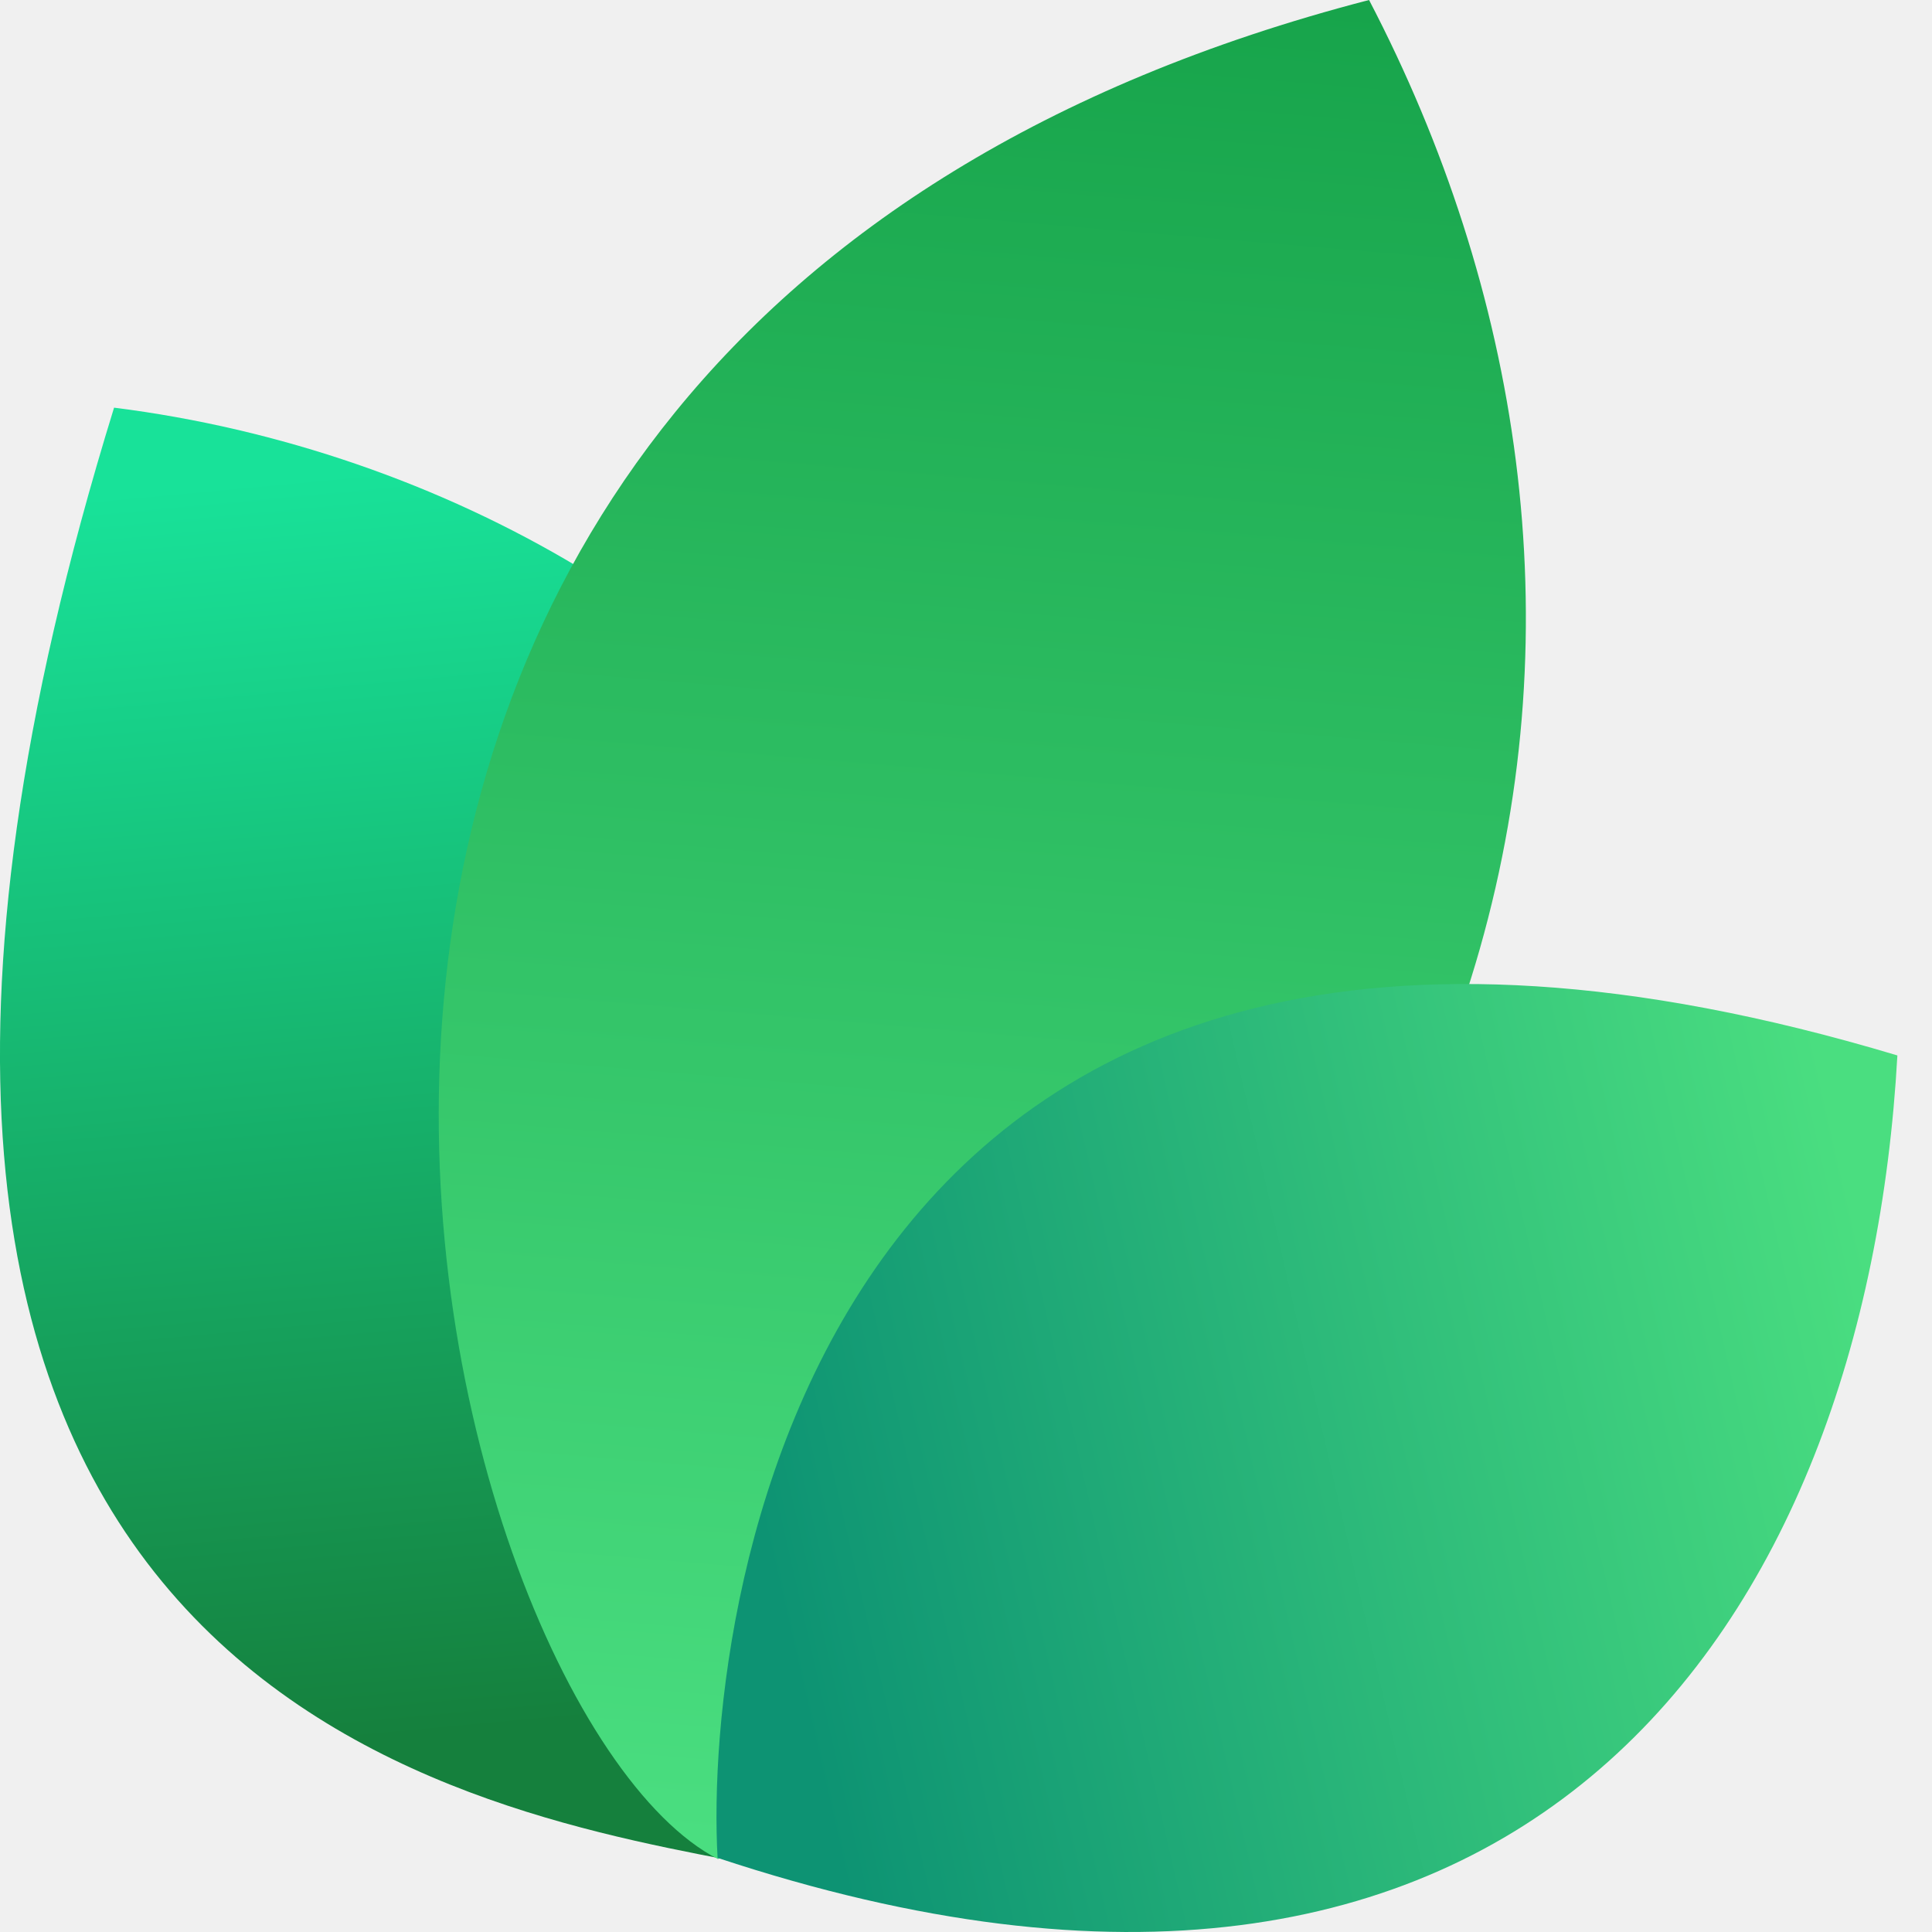
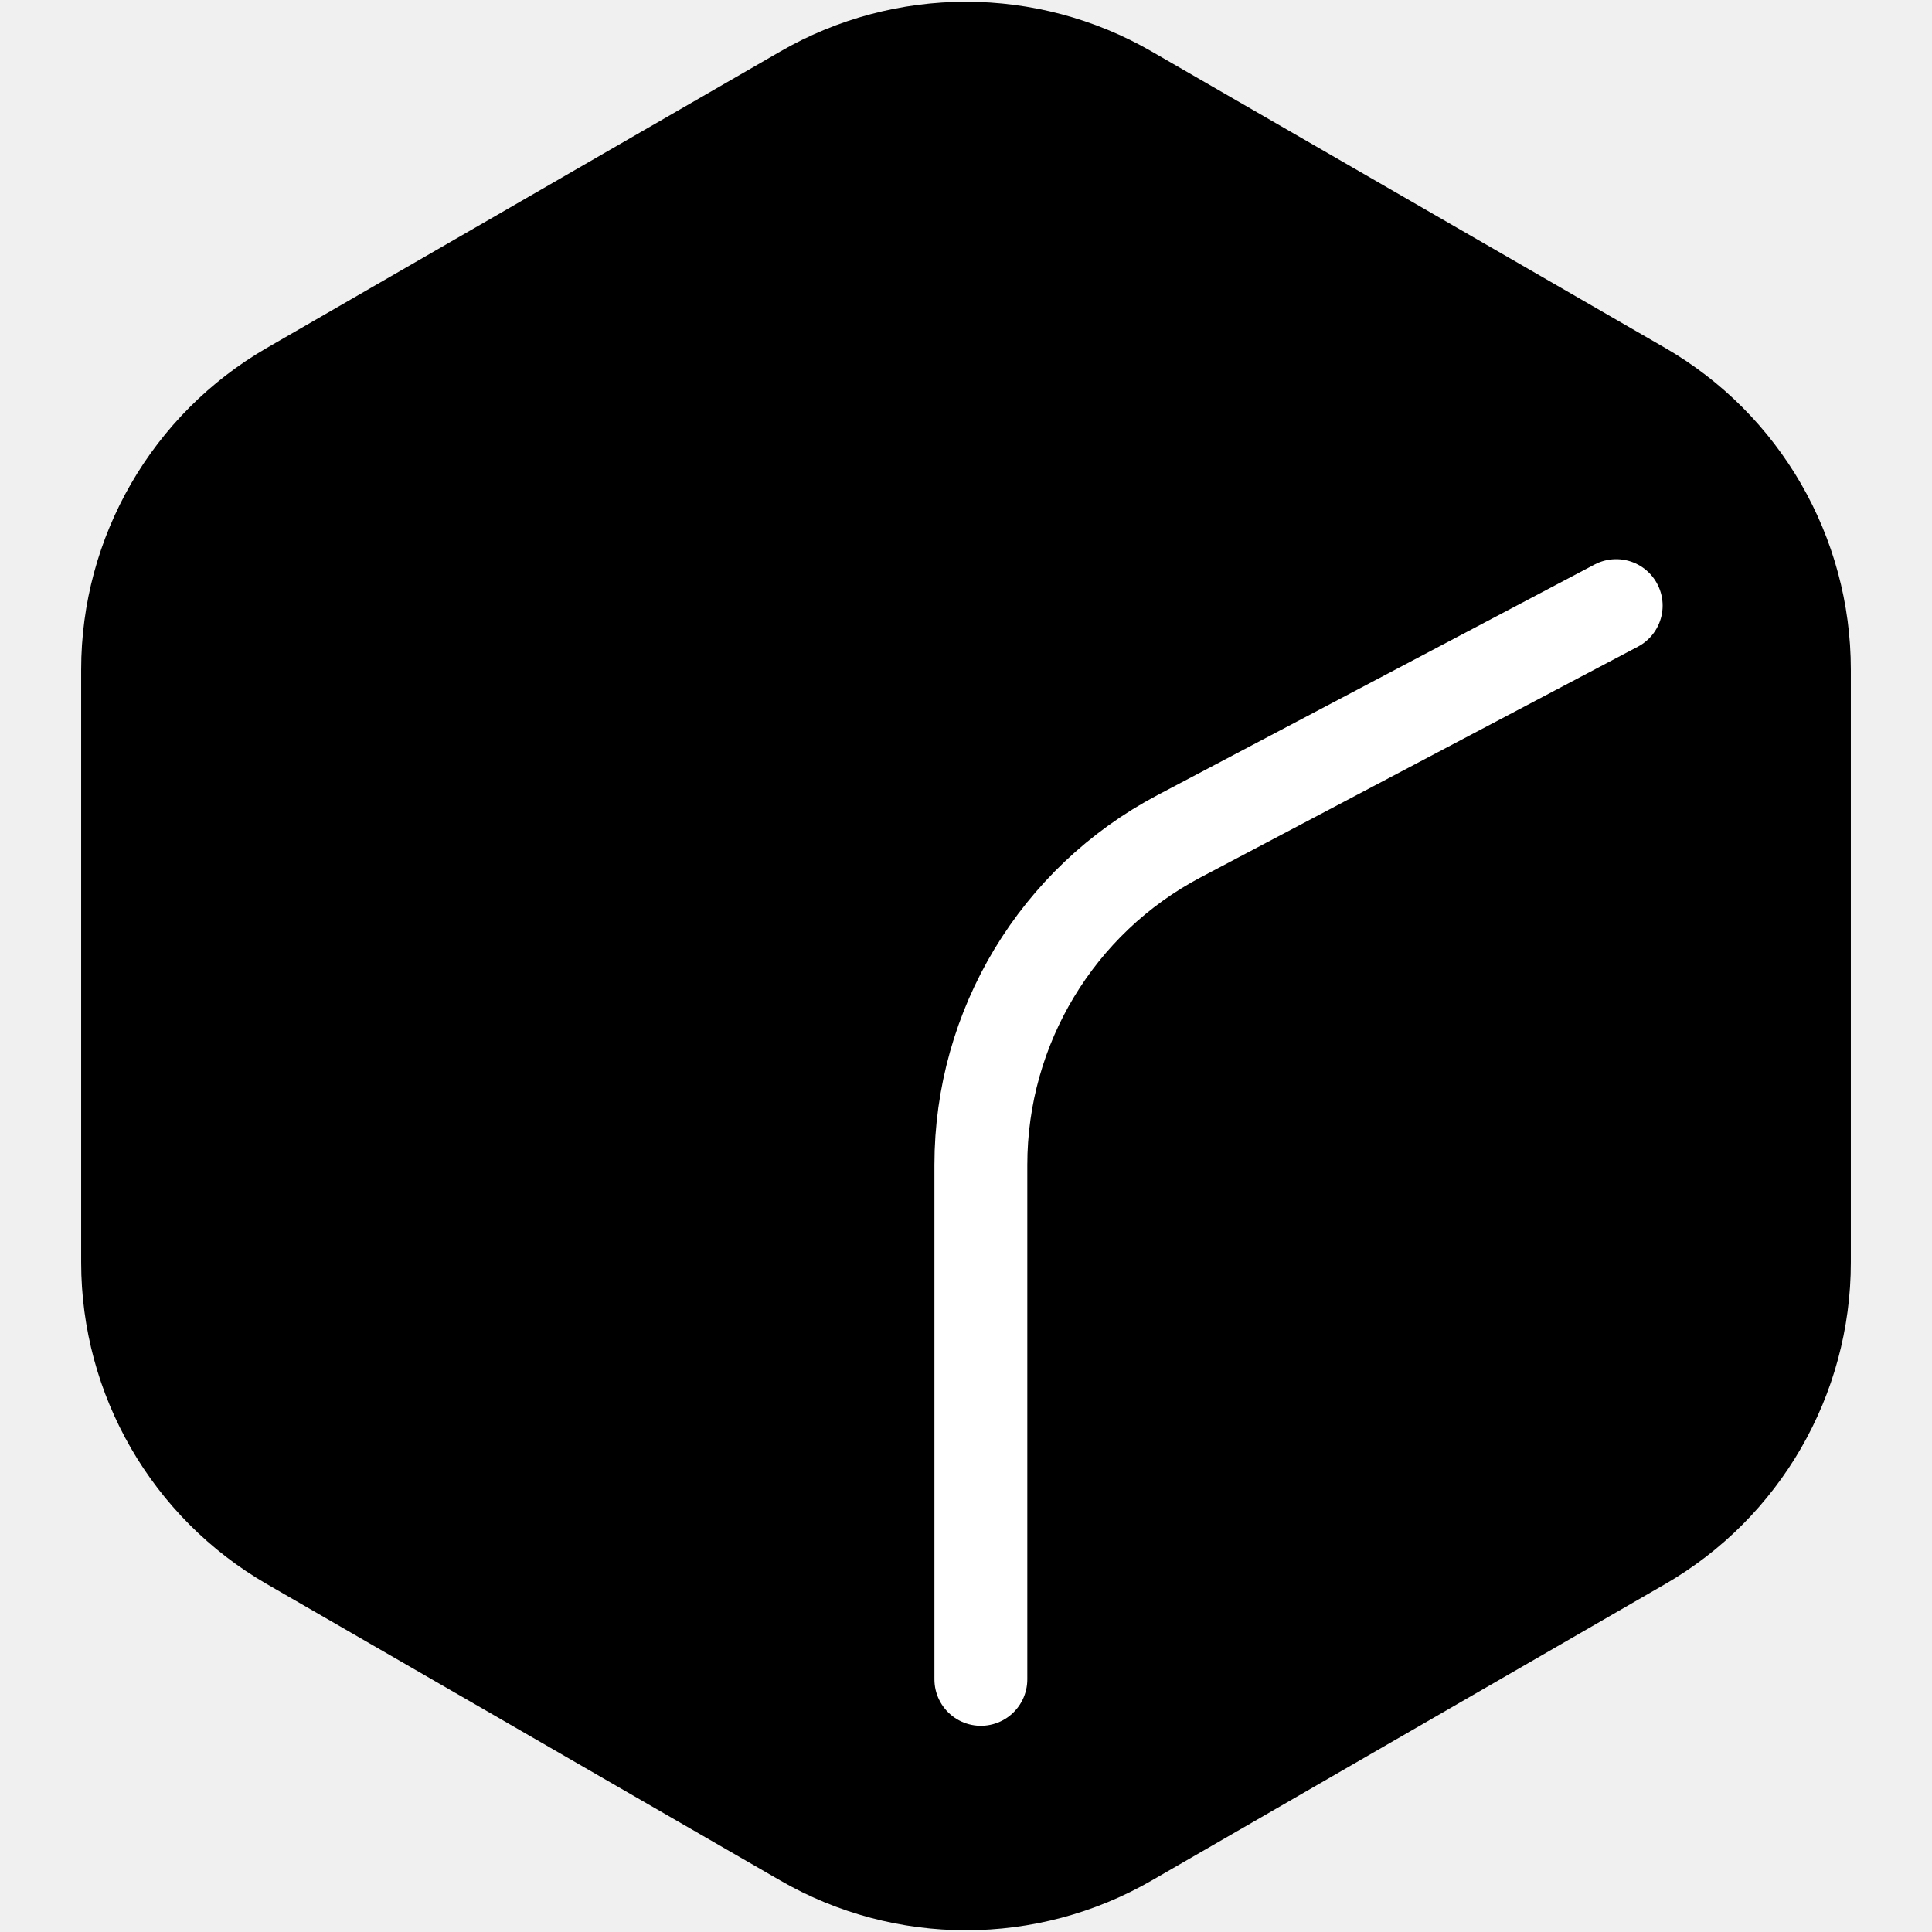
- <svg xmlns="http://www.w3.org/2000/svg" width="24" height="24" viewBox="0 0 24 24" fill="none">
-   <path d="M9.061 23.108C5.268 22.377 -3.391 20.627 1.417 5.064C9.634 6.099 16.973 14.064 9.061 23.108Z" fill="url(#paint0_linear_17557_2021)" />
-   <path d="M8.919 23.094C5.276 21.222 0.784 4.209 17.007 0C20.757 7.193 19.621 16.545 8.919 23.094Z" fill="url(#paint1_linear_17557_2021)" />
-   <path d="M8.914 23.079C8.735 19.882 10.159 9.085 23.57 13.111C23.181 20.123 18.984 26.418 8.914 23.079Z" fill="url(#paint2_linear_17557_2021)" />
+ <svg xmlns="http://www.w3.org/2000/svg" width="32" height="32" viewBox="0 0 478 520" fill="none">
+   <g clip-path="url(#clip0_771_853)">
+     <path d="M189 13.868C219.94 -3.996 258.06 -3.996 289 13.868L427.157 93.632C458.097 111.496 477.157 144.508 477.157 180.235V339.765C477.157 375.492 458.097 408.504 427.157 426.368L289 506.133C258.06 523.996 219.94 523.996 189 506.133L50.843 426.368C19.903 408.504 0.843 375.492 0.843 339.765V180.235C0.843 144.508 19.903 111.496 50.843 93.632L189 13.868Z" fill="black" />
+     <path d="M243 452V313.524C243 276.432 263.531 242.387 296.337 225.079L414 163" stroke="white" stroke-width="25" stroke-linecap="round" />
+   </g>
  <defs>
-     <linearGradient id="paint0_linear_17557_2021" x1="3.776" y1="5.916" x2="5.232" y2="21.559" gradientUnits="userSpaceOnUse">
-       <stop stop-color="#18E299" />
-       <stop offset="1" stop-color="#15803D" />
-     </linearGradient>
-     <linearGradient id="paint1_linear_17557_2021" x1="12.171" y1="-0.718" x2="10.19" y2="22.983" gradientUnits="userSpaceOnUse">
-       <stop stop-color="#16A34A" />
-       <stop offset="1" stop-color="#4ADE80" />
-     </linearGradient>
-     <linearGradient id="paint2_linear_17557_2021" x1="23.133" y1="15.353" x2="9.338" y2="18.52" gradientUnits="userSpaceOnUse">
-       <stop stop-color="#4ADE80" />
-       <stop offset="1" stop-color="#0D9373" />
-     </linearGradient>
+     <clipPath id="clip0_771_853">
+       <rect width="478" height="520" fill="white" />
+     </clipPath>
  </defs>
</svg>
